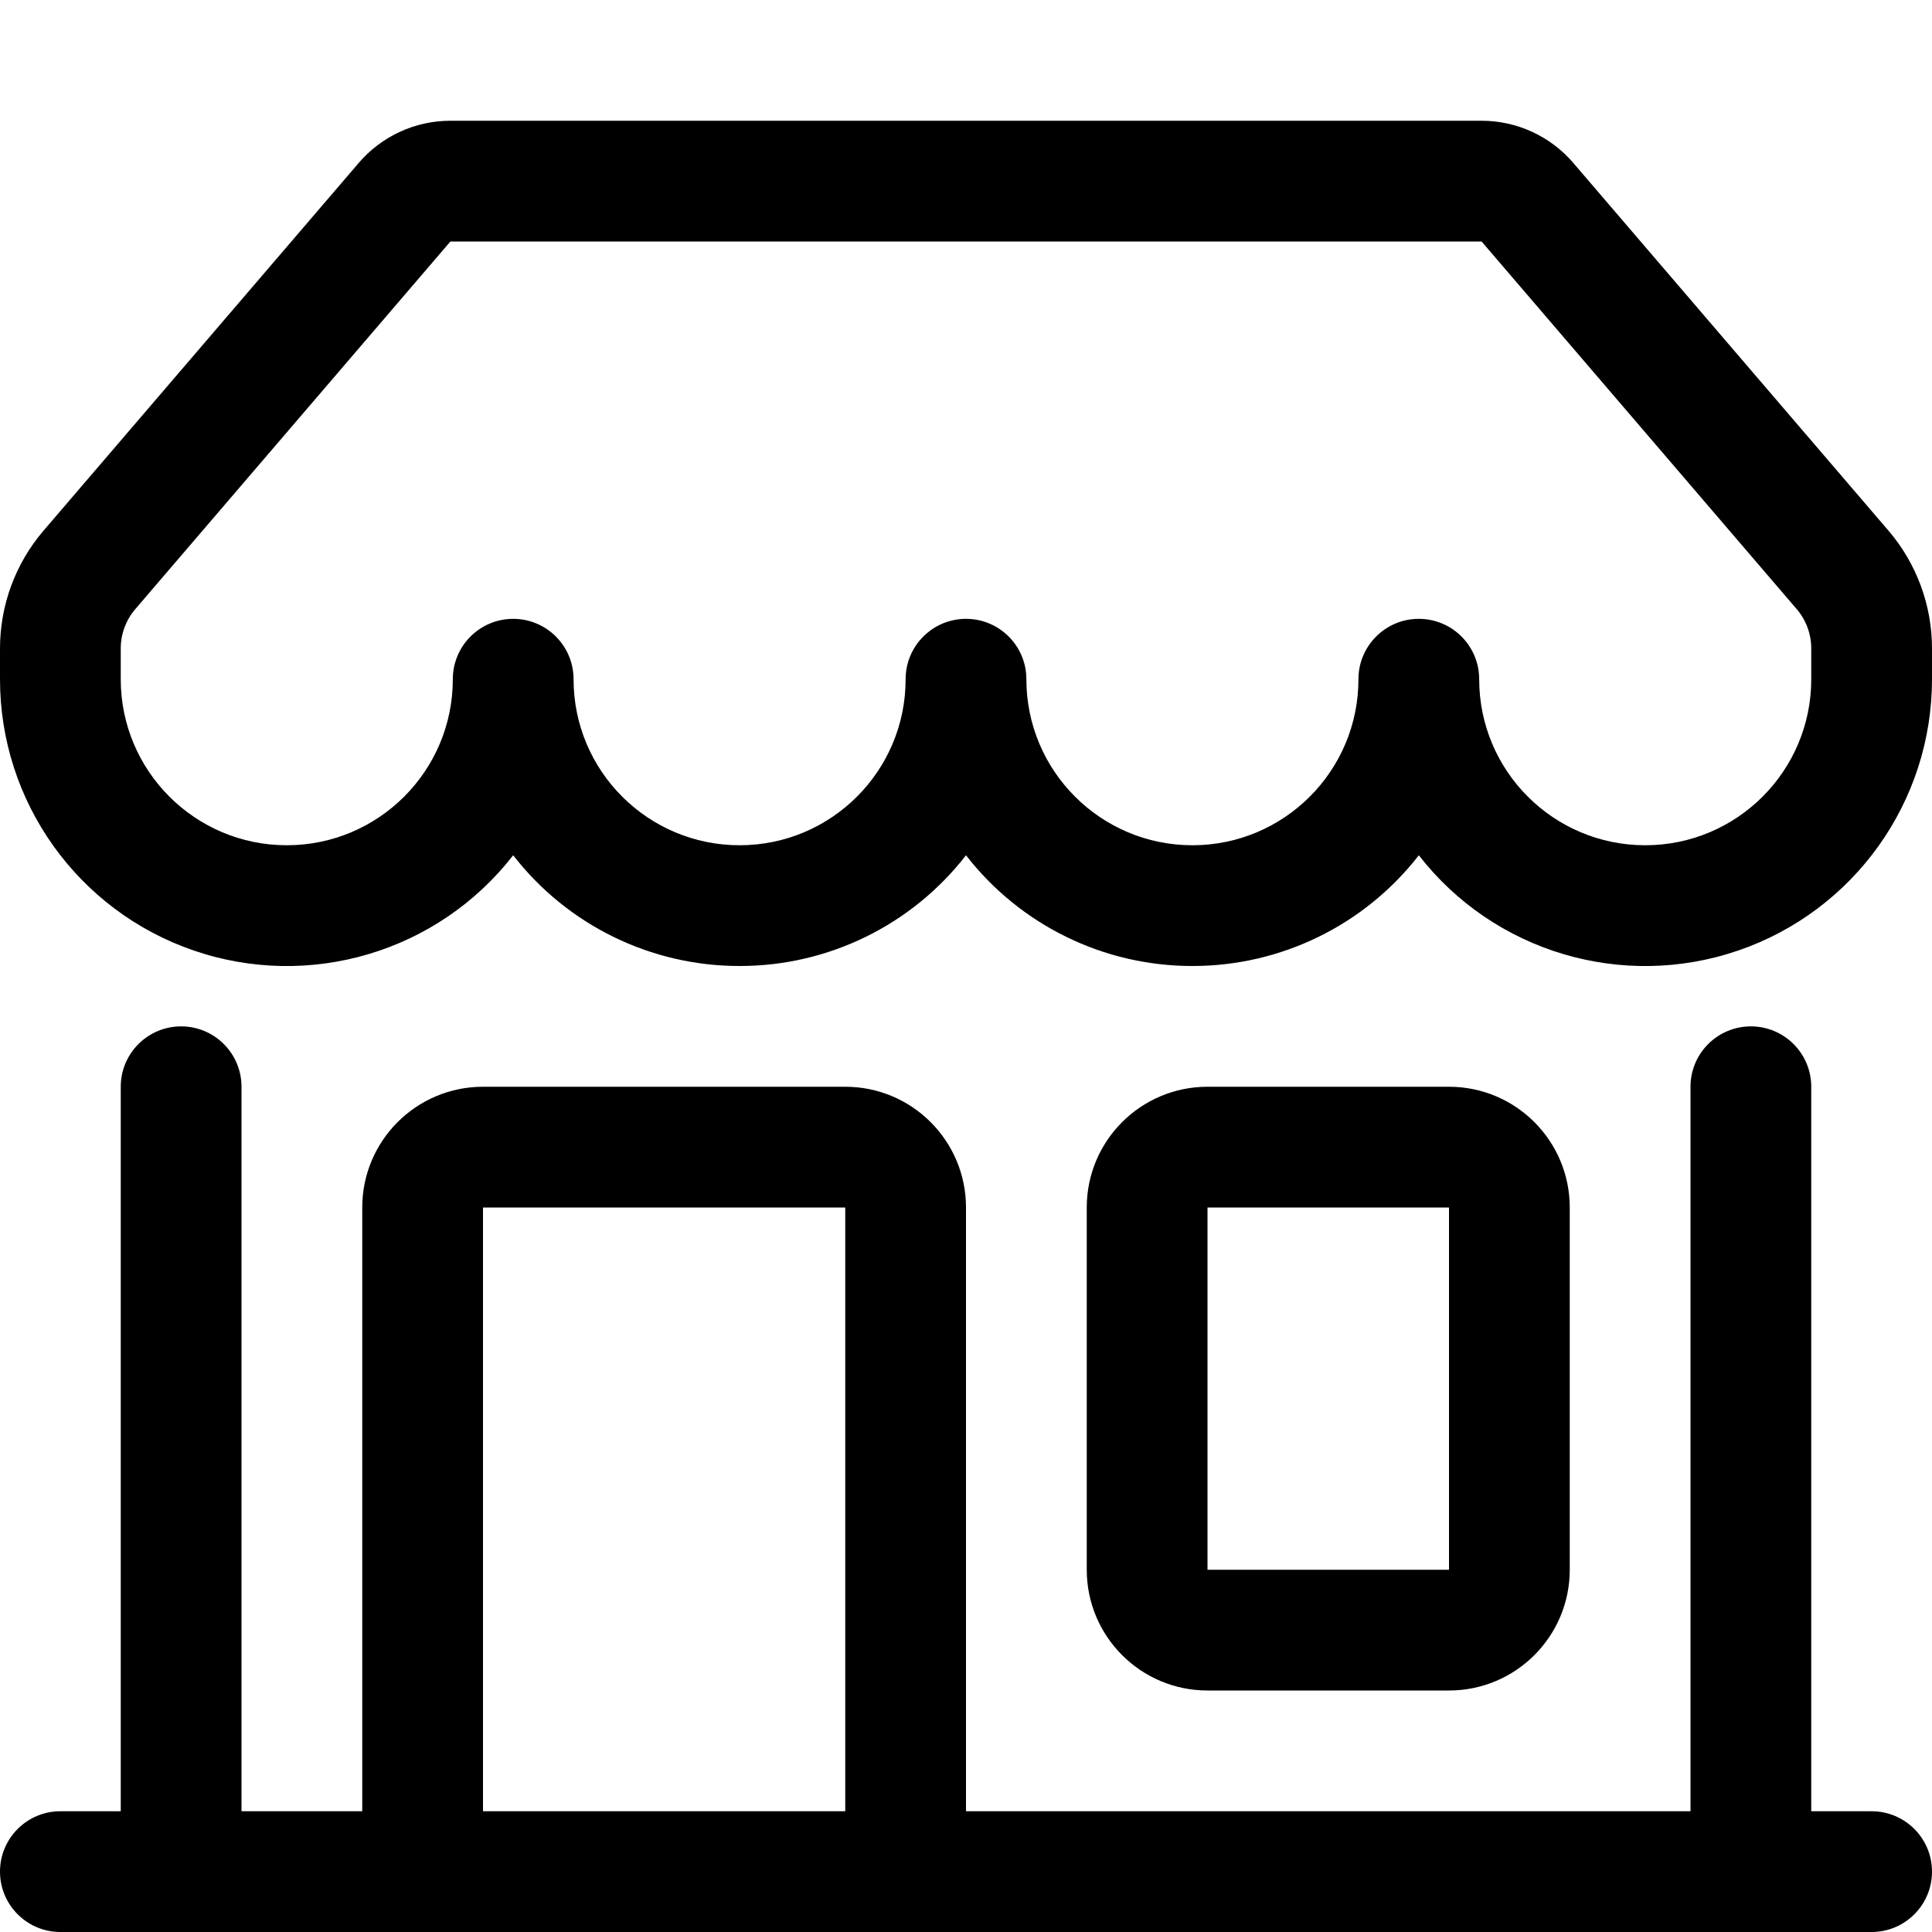
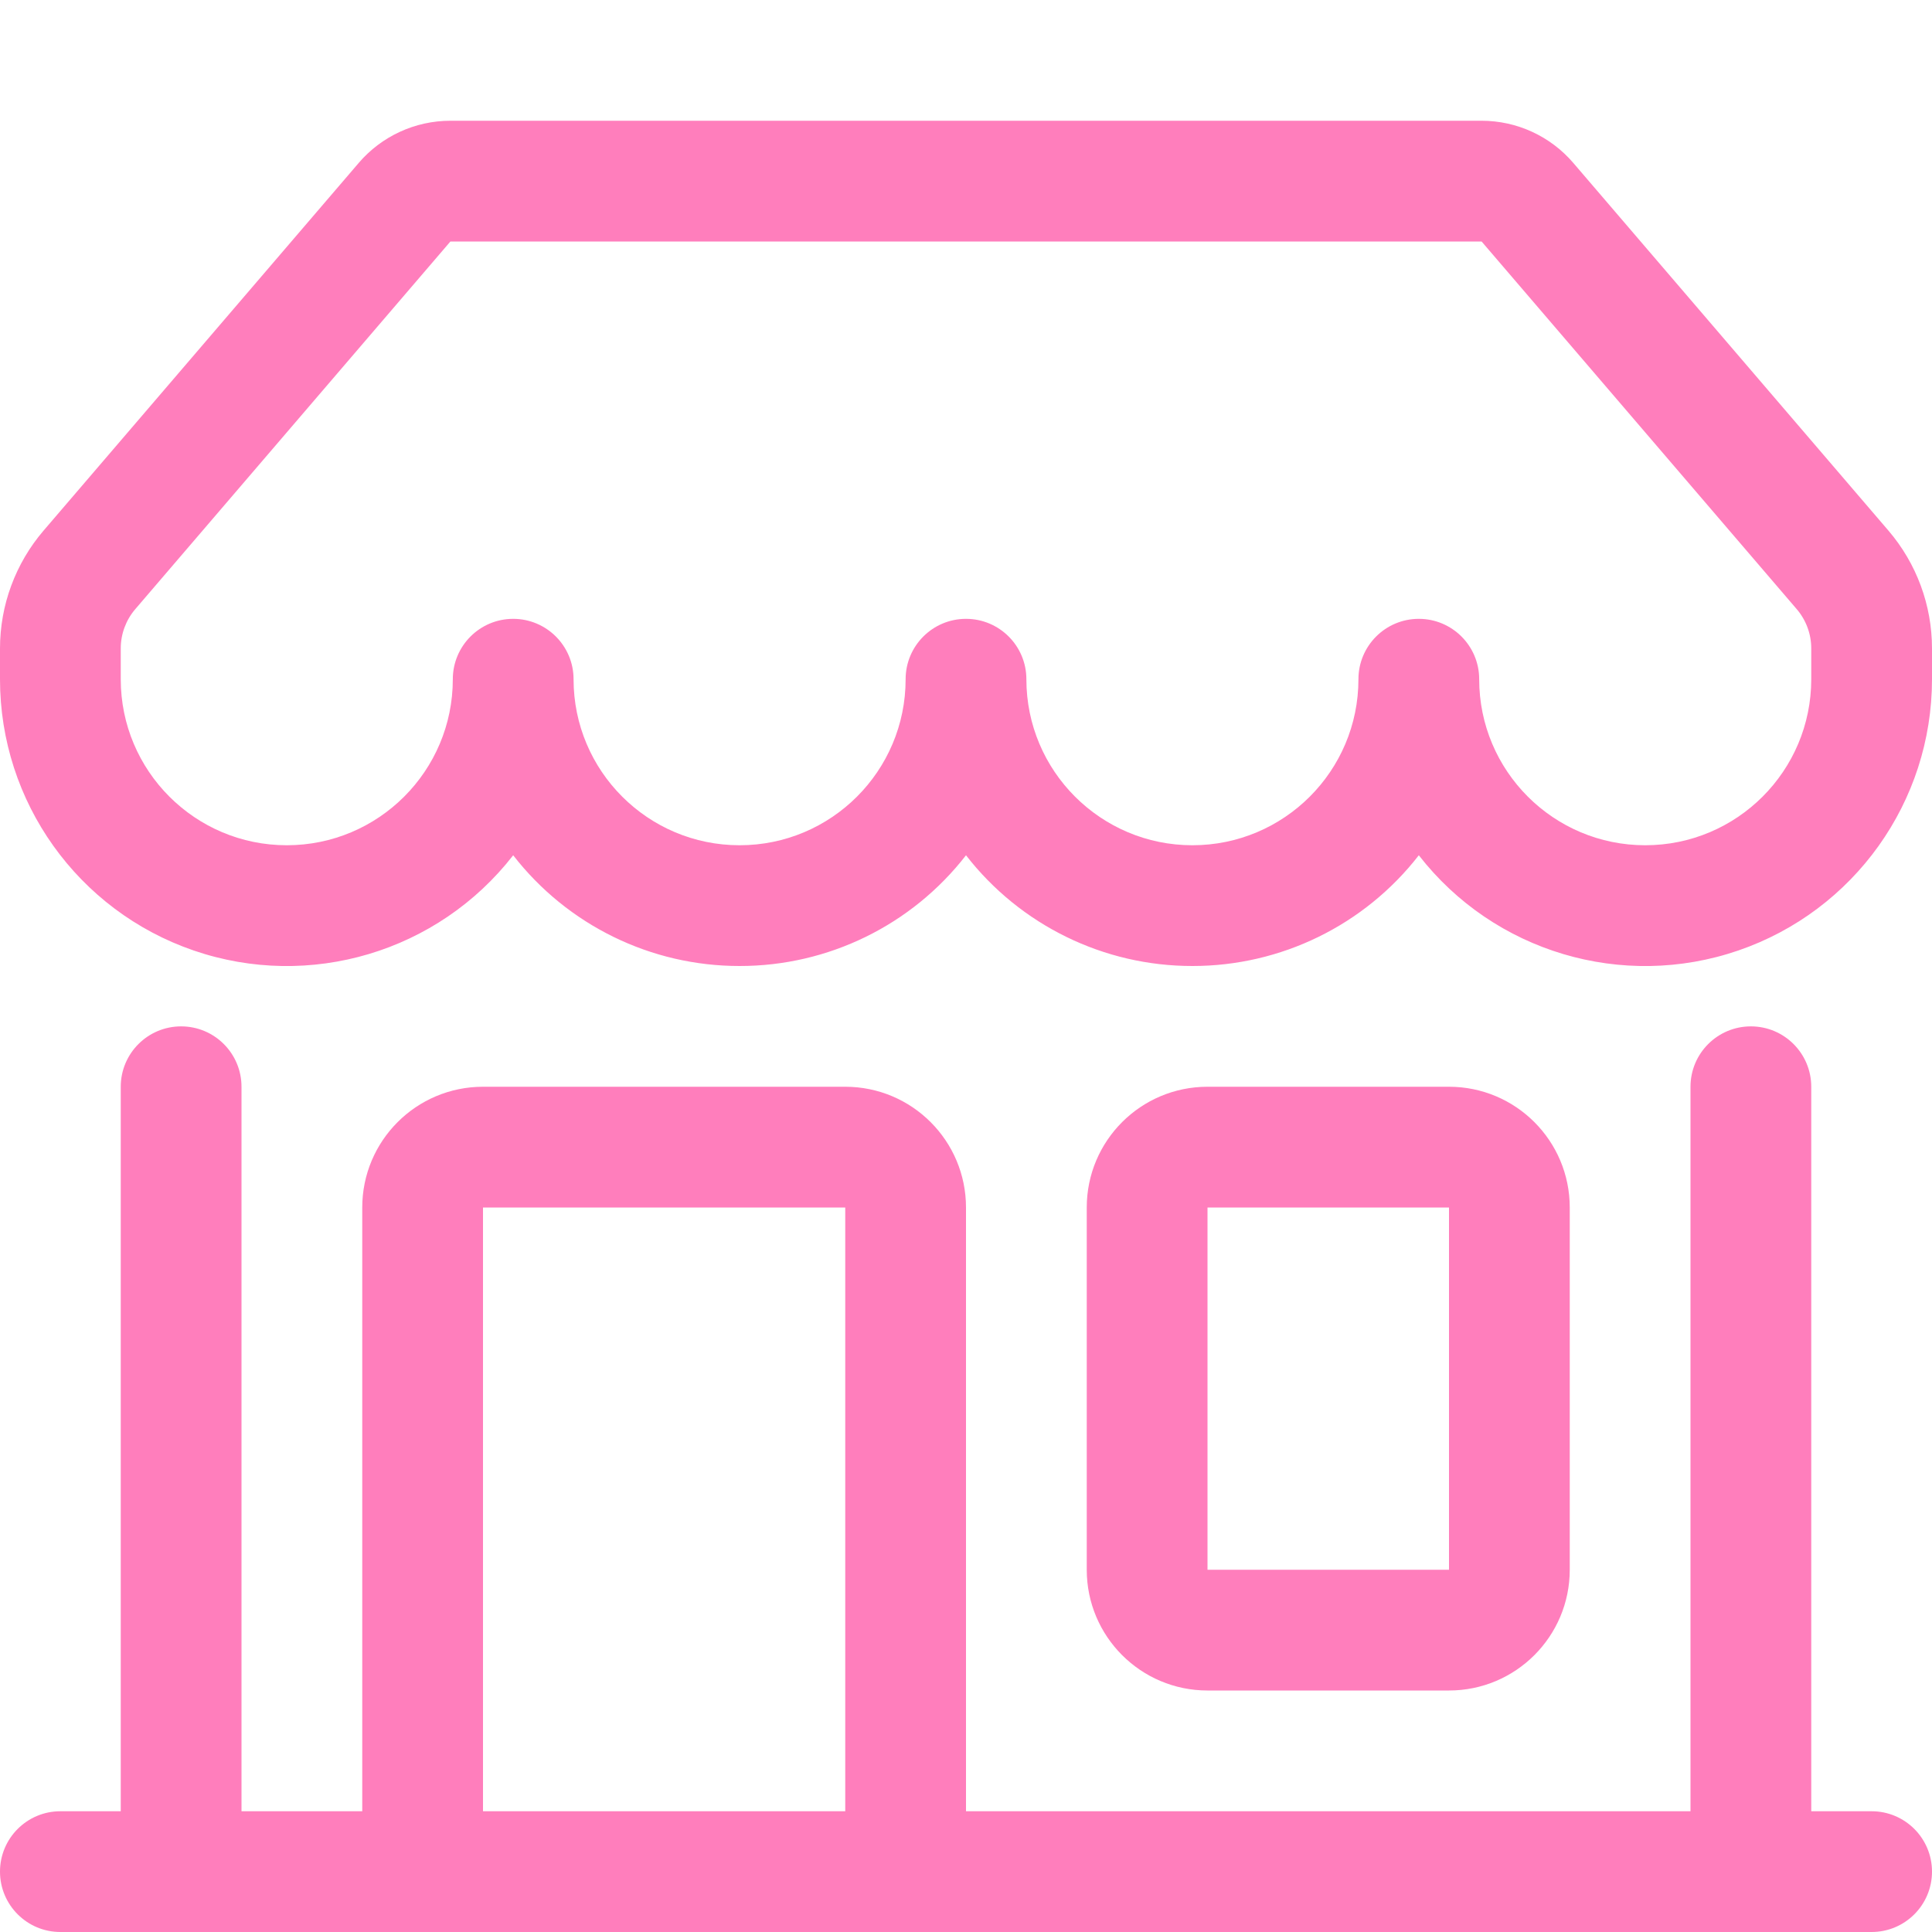
<svg xmlns="http://www.w3.org/2000/svg" width="1em" height="1em" preserveAspectRatio="xMidYMid meet" viewBox="0 0 16 16" style="-ms-transform: rotate(360deg); -webkit-transform: rotate(360deg); transform: rotate(360deg);">
-   <path fill="currentColor" d="M2.97 1.35A1 1 0 0 1 3.73 1h8.54a1 1 0 0 1 .76.35l2.609 3.044A1.5 1.5 0 0 1 16 5.37v.255a2.375 2.375 0 0 1-4.25 1.458A2.371 2.371 0 0 1 9.875 8A2.37 2.37 0 0 1 8 7.083A2.37 2.37 0 0 1 6.125 8a2.37 2.37 0 0 1-1.875-.917A2.375 2.375 0 0 1 0 5.625V5.37a1.5 1.5 0 0 1 .361-.976l2.61-3.045zm1.78 4.275a1.375 1.375 0 0 0 2.75 0a.5.5 0 0 1 1 0a1.375 1.375 0 0 0 2.75 0a.5.5 0 0 1 1 0a1.375 1.375 0 1 0 2.75 0V5.37a.5.5 0 0 0-.12-.325L12.27 2H3.73L1.12 5.045A.5.5 0 0 0 1 5.37v.255a1.375 1.375 0 0 0 2.75 0a.5.5 0 0 1 1 0zM1.5 8.5A.5.5 0 0 1 2 9v6h1v-5a1 1 0 0 1 1-1h3a1 1 0 0 1 1 1v5h6V9a.5.5 0 0 1 1 0v6h.5a.5.5 0 0 1 0 1H.5a.5.5 0 0 1 0-1H1V9a.5.5 0 0 1 .5-.5zM4 15h3v-5H4v5zm5-5a1 1 0 0 1 1-1h2a1 1 0 0 1 1 1v3a1 1 0 0 1-1 1h-2a1 1 0 0 1-1-1v-3zm3 0h-2v3h2v-3z" />
+   <path fill="#ff7ebc" d="M2.97 1.35A1 1 0 0 1 3.73 1h8.54a1 1 0 0 1 .76.35l2.609 3.044A1.5 1.5 0 0 1 16 5.37v.255a2.375 2.375 0 0 1-4.25 1.458A2.371 2.371 0 0 1 9.875 8A2.37 2.37 0 0 1 8 7.083A2.37 2.37 0 0 1 6.125 8a2.37 2.37 0 0 1-1.875-.917A2.375 2.375 0 0 1 0 5.625V5.37a1.5 1.5 0 0 1 .361-.976l2.61-3.045zm1.78 4.275a1.375 1.375 0 0 0 2.75 0a.5.5 0 0 1 1 0a1.375 1.375 0 0 0 2.75 0a.5.5 0 0 1 1 0a1.375 1.375 0 1 0 2.75 0V5.37a.5.5 0 0 0-.12-.325L12.27 2H3.73L1.12 5.045A.5.5 0 0 0 1 5.37v.255a1.375 1.375 0 0 0 2.75 0a.5.5 0 0 1 1 0zM1.5 8.5A.5.5 0 0 1 2 9v6h1v-5a1 1 0 0 1 1-1h3a1 1 0 0 1 1 1v5h6V9a.5.5 0 0 1 1 0v6h.5a.5.5 0 0 1 0 1H.5a.5.5 0 0 1 0-1H1V9a.5.5 0 0 1 .5-.5zM4 15h3v-5H4v5zm5-5a1 1 0 0 1 1-1h2a1 1 0 0 1 1 1v3a1 1 0 0 1-1 1h-2a1 1 0 0 1-1-1v-3zm3 0h-2v3h2v-3z" />
</svg>
